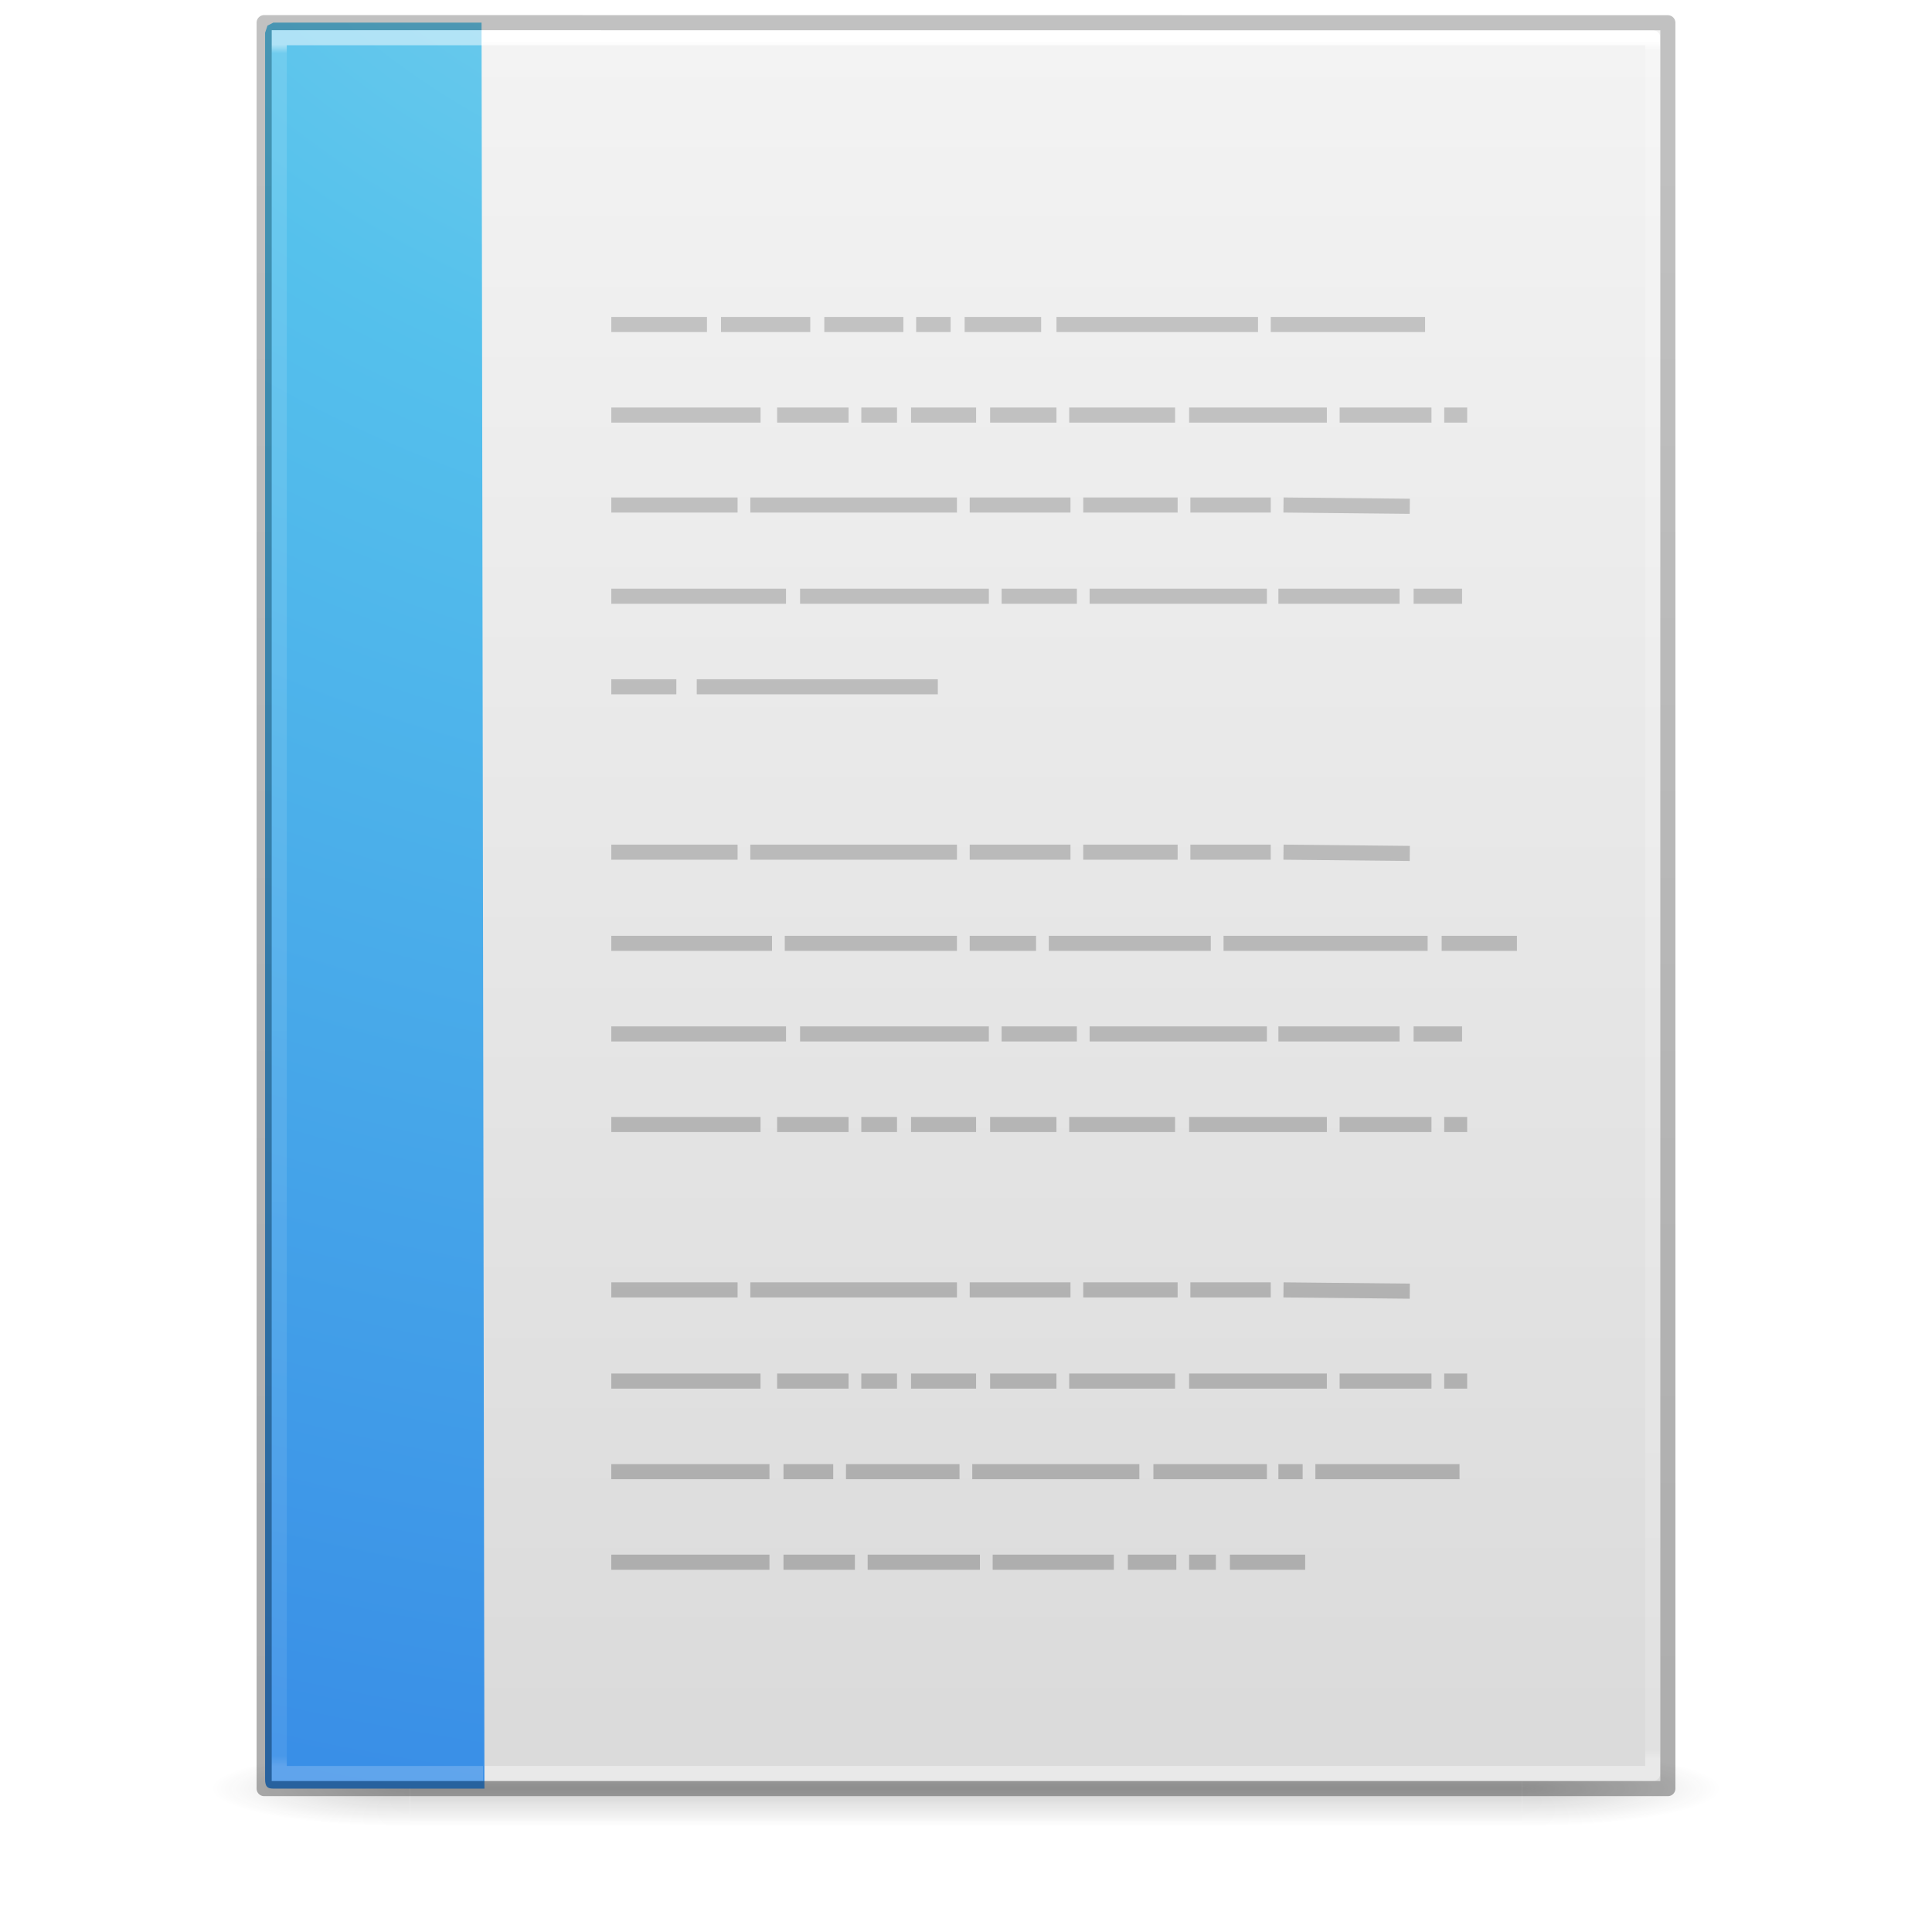
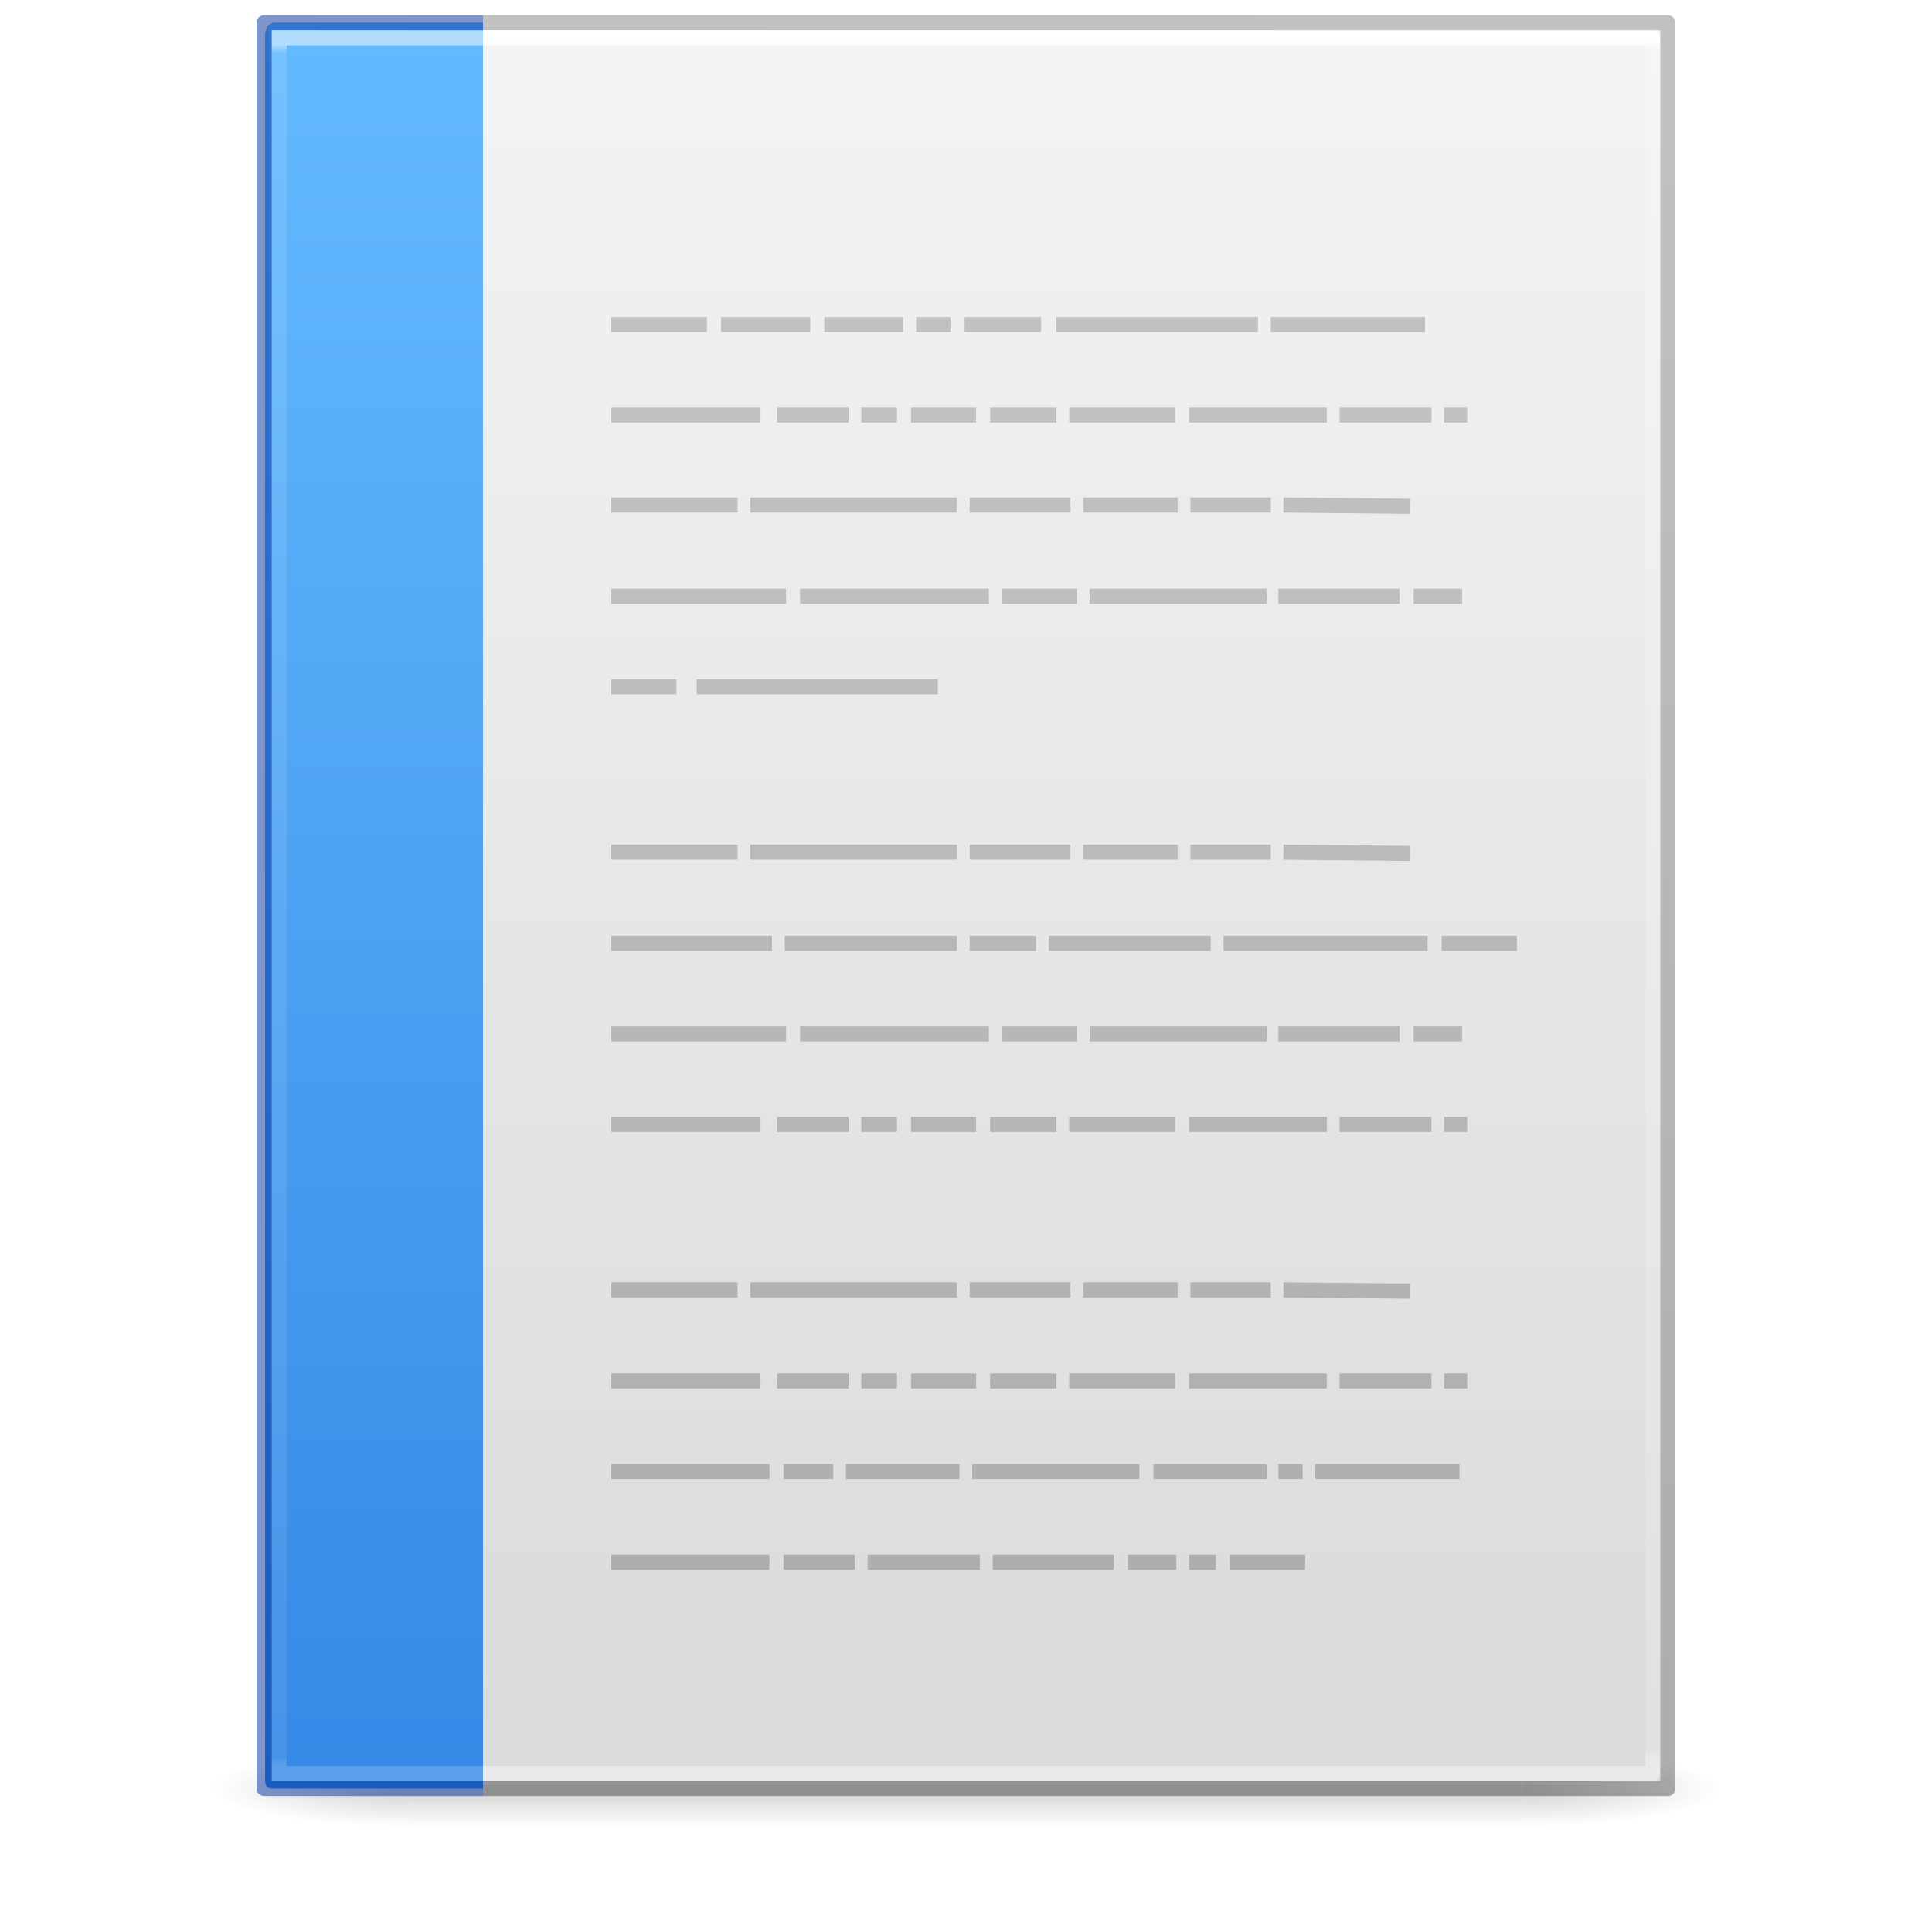
<svg xmlns="http://www.w3.org/2000/svg" xmlns:xlink="http://www.w3.org/1999/xlink" version="1.1" width="128" height="128" id="svg3172">
  <defs id="defs3174">
+     <linearGradient id="linearGradient866">
+       <stop style="stop-color:#64baff;stop-opacity:1" offset="0" id="stop862" />
+       <stop style="stop-color:#3689e6;stop-opacity:1" offset="1" id="stop864" />
+     </linearGradient>
    <linearGradient id="linearGradient3600">
      <stop id="stop3602" style="stop-color:#f4f4f4;stop-opacity:1" offset="0" />
      <stop id="stop3604" style="stop-color:#dbdbdb;stop-opacity:1" offset="1" />
    </linearGradient>
    <linearGradient id="linearGradient3702-501-757-486">
      <stop id="stop3100" style="stop-color:#181818;stop-opacity:0" offset="0" />
      <stop id="stop3102" style="stop-color:#181818;stop-opacity:1" offset="0.5" />
      <stop id="stop3104" style="stop-color:#181818;stop-opacity:0" offset="1" />
    </linearGradient>
    <linearGradient id="linearGradient3688-464-309-255">
      <stop id="stop3094" style="stop-color:#181818;stop-opacity:1" offset="0" />
      <stop id="stop3096" style="stop-color:#181818;stop-opacity:0" offset="1" />
    </linearGradient>
    <linearGradient x1="25.132" y1="0.985" x2="25.132" y2="47.013" id="linearGradient3019-2" xlink:href="#linearGradient3600" gradientUnits="userSpaceOnUse" gradientTransform="matrix(2.628566,0,0,2.520489,0.914429,-4.357971)" />
    <linearGradient x1="24" y1="5.564" x2="24" y2="42.195" id="linearGradient3016-9" xlink:href="#linearGradient3977-3" gradientUnits="userSpaceOnUse" gradientTransform="matrix(2.459459,0,0,3.108108,4.972985,-14.59455)" />
    <linearGradient id="linearGradient3977-3">
      <stop id="stop3979-6" style="stop-color:#ffffff;stop-opacity:1" offset="0" />
      <stop id="stop3981-0" style="stop-color:#ffffff;stop-opacity:0.235" offset="0.006" />
      <stop id="stop3983-6" style="stop-color:#ffffff;stop-opacity:0.157" offset="0.994" />
      <stop id="stop3985-2" style="stop-color:#ffffff;stop-opacity:0.392" offset="1" />
    </linearGradient>
    <linearGradient x1="-51.786" y1="50.786" x2="-51.786" y2="2.906" id="linearGradient3148" xlink:href="#linearGradient3104-6" gradientUnits="userSpaceOnUse" gradientTransform="matrix(2.14563,0,0,2.379129,158.0898,-7.746462)" />
    <linearGradient id="linearGradient3104-6">
      <stop id="stop3106-3" style="stop-color:#000000;stop-opacity:0.318" offset="0" />
      <stop id="stop3108-9" style="stop-color:#000000;stop-opacity:0.24" offset="1" />
    </linearGradient>
    <linearGradient gradientUnits="userSpaceOnUse" xlink:href="#linearGradient3702-501-757-486" id="linearGradient4097" y2="39.999" x2="25.058" y1="47.028" x1="25.058" gradientTransform="matrix(2.842105,0,0,0.7142857,-4.210534,87.43007)" />
    <radialGradient gradientTransform="matrix(5.694965,0,0,0.9999999,-52.6653,-162.0015)" gradientUnits="userSpaceOnUse" xlink:href="#linearGradient3688-464-309-255" id="radialGradient4095" fy="43.5" fx="4.993" r="2.5" cy="43.5" cx="4.993" />
    <radialGradient gradientTransform="matrix(5.694965,0,0,0.9999999,75.33468,75.0015)" gradientUnits="userSpaceOnUse" xlink:href="#linearGradient3688-464-309-255" id="radialGradient4093" fy="43.5" fx="4.993" r="2.5" cy="43.5" cx="4.993" />
    <linearGradient x1="22.004" y1="47.813" x2="22.004" y2="3.364" id="linearGradient3878" xlink:href="#linearGradient3104-4" gradientUnits="userSpaceOnUse" gradientTransform="matrix(2.704226,0,0,2.714997,5.393479,-10.30016)" />
    <linearGradient id="linearGradient3104-4">
      <stop id="stop3106-7" style="stop-color:#aaaaaa;stop-opacity:1" offset="0" />
      <stop id="stop3108-6" style="stop-color:#c8c8c8;stop-opacity:1" offset="1" />
    </linearGradient>
-     <radialGradient cx="7.806" cy="9.957" r="12.672" fx="7.276" fy="9.957" id="radialGradient3150" xlink:href="#linearGradient2867-449-88-871-390-598-476-591-434-148-57-177-8" gradientUnits="userSpaceOnUse" gradientTransform="matrix(-4.3144324e-7,17.55882,-21.595,-5.2706847e-7,279.1828,-159.6172)" />
-     <linearGradient id="linearGradient2867-449-88-871-390-598-476-591-434-148-57-177-8">
-       <stop id="stop3750-1" style="stop-color:#90dbec;stop-opacity:1" offset="0" />
-       <stop id="stop3752-3" style="stop-color:#55c1ec;stop-opacity:1" offset="0.262" />
-       <stop id="stop3754-1" style="stop-color:#3689e6;stop-opacity:1" offset="0.705" />
-       <stop id="stop3756-1" style="stop-color:#2b63a0;stop-opacity:1" offset="1" />
-     </linearGradient>
    <linearGradient x1="8.377" y1="5.639" x2="8.377" y2="42.349" id="linearGradient3144" xlink:href="#linearGradient3977-6" gradientUnits="userSpaceOnUse" gradientTransform="matrix(2.369958,0,0,3.108108,5.46525,-14.59457)" />
    <linearGradient id="linearGradient3977-6">
      <stop id="stop3979-9" style="stop-color:#ffffff;stop-opacity:1" offset="0" />
      <stop id="stop3981-3" style="stop-color:#ffffff;stop-opacity:0.235" offset="0.005" />
      <stop id="stop3983-7" style="stop-color:#ffffff;stop-opacity:0.157" offset="0.994" />
      <stop id="stop3985-4" style="stop-color:#ffffff;stop-opacity:0.392" offset="1" />
    </linearGradient>
+     <linearGradient xlink:href="#linearGradient866" id="linearGradient868" x1="32" y1="2.5" x2="32" y2="117.5" gradientUnits="userSpaceOnUse" />
  </defs>
  <g id="g978" style="opacity:0.2;stroke-width:1.039" transform="matrix(0.9259259,0,0,1,4.740749,0)">
    <rect style="fill:url(#radialGradient4093);fill-opacity:1;stroke:none;stroke-width:1.481" id="rect2801" y="116.001" x="103.789" height="5" width="14.211" />
    <rect style="fill:url(#radialGradient4095);fill-opacity:1;stroke:none;stroke-width:1.481" id="rect3696" transform="scale(-1)" y="-121.001" x="-24.211" height="5" width="14.211" />
    <rect style="fill:url(#linearGradient4097);fill-opacity:1;stroke:none;stroke-width:1.481" id="rect3700" y="116.001" x="24.211" height="5" width="79.579" />
  </g>
  <path d="m 18,2 c 21.082,0 92,0.007 92,0.007 L 110,118 c 0,0 -61.333,0 -92,0 0,-38.667 0,-77.333 0,-116 z" id="path4160" style="display:inline;fill:url(#linearGradient3019-2);fill-opacity:1;stroke:none" />
  <path d="m 109.5,117.5 h -91 V 2.5 h 91 z" id="rect6741-1" style="fill:none;stroke:url(#linearGradient3016-9);stroke-width:1;stroke-linecap:round;stroke-linejoin:round;stroke-miterlimit:4;stroke-dasharray:none;stroke-dashoffset:0;stroke-opacity:1" />
-   <path style="color:#000000;display:inline;overflow:visible;visibility:visible;fill:url(#radialGradient3150);fill-opacity:1;fill-rule:nonzero;stroke:none;stroke-width:1;marker:none;enable-background:accumulate" id="path4530" d="m 32.095,118.5 c -4.682,0 -9.308,0 -13.989,0 -0.366,0 -0.543,-0.105 -0.543,-0.627 0,-36.744 0,-78.957 0,-115.701 L 17.722,1.697 18.106,1.5 v 0 c 4.873,0 8.926,0 13.798,0" />
+   <path style="color:#000000;display:inline;overflow:visible;visibility:visible;fill:url(#linearGradient868);fill-opacity:1;fill-rule:nonzero;stroke:none;stroke-width:1;marker:none;enable-background:accumulate" id="path4530" d="M 32,118.5 H 18.106 c -0.366,0 -0.543,-0.105 -0.543,-0.627 V 2.172 L 17.722,1.697 18.106,1.5 v 0 H 32" />
  <path style="fill:none;stroke:url(#linearGradient3878);stroke-width:1px;stroke-linecap:butt;stroke-linejoin:miter;stroke-opacity:1" id="path3475" d="m 40.5,21.5 h 6.338 z m 7.268,0 H 53.683 Z m 6.845,0 h 5.239 z m 6.085,0 h 2.282 z m 3.211,0 h 5.07 z m 6.085,0 h 13.352 z m 14.197,0 h 10.225 z m -43.69,6 h 9.887 z m 10.986,0 h 4.732 z m 5.577,0 h 2.366 z m 3.296,0 h 4.31 z m 5.239,0 h 4.394 z m 5.239,0 h 7.014 z m 7.944,0 h 9.127 z m 9.972,0 h 6.085 z m 6.93,0 h 1.521 z M 40.5,33.458 h 8.366 z m 9.211,0 h 13.69 z m 14.535,0 h 6.676 z m 7.521,0 h 6.254 z m 7.099,0 h 5.324 z m 6.169,0 8.366,0.085 z M 40.5,39.5 h 11.577 z m 12.507,0 h 12.507 z m 13.352,0 h 4.986 z m 5.831,0 h 11.746 z m 12.507,0 h 8.028 z m 8.958,0 h 3.211 z m -53.155,6 h 4.31 z m 5.662,0 H 62.134 Z M 40.5,56.458 h 8.366 z m 9.211,0 h 13.69 z m 14.535,0 h 6.676 z m 7.521,0 h 6.254 z m 7.099,0 h 5.324 z m 6.169,0 8.366,0.085 z M 40.5,62.5 h 10.648 z m 11.493,0 h 11.408 z m 12.254,0 h 4.394 z m 5.239,0 h 10.732 z m 11.577,0 h 13.521 z m 14.451,0 H 100.5 Z m -55.014,6 h 11.577 z m 12.507,0 h 12.507 z m 13.352,0 h 4.986 z m 5.831,0 h 11.746 z m 12.507,0 h 8.028 z m 8.958,0 h 3.211 z m -53.155,6 h 9.887 z m 10.986,0 h 4.732 z m 5.577,0 h 2.366 z m 3.296,0 h 4.31 z m 5.239,0 h 4.394 z m 5.239,0 h 7.014 z m 7.944,0 h 9.127 z m 9.972,0 h 6.085 z m 6.93,0 h 1.521 z M 40.5,85.458 h 8.366 z m 9.211,0 h 13.69 z m 14.535,0 h 6.676 z m 7.521,0 h 6.254 z m 7.099,0 h 5.324 z m 6.169,0 8.366,0.085 z M 40.5,91.5 h 9.887 z m 10.986,0 h 4.732 z m 5.577,0 h 2.366 z m 3.296,0 h 4.31 z m 5.239,0 h 4.394 z m 5.239,0 h 7.014 z m 7.944,0 h 9.127 z m 9.972,0 h 6.085 z m 6.93,0 h 1.521 z m -55.183,6 h 10.479 z m 11.408,0 h 3.296 z m 4.141,0 h 7.521 z m 8.366,0 h 11.07 z m 12,0 h 7.521 z m 8.282,0 h 1.606 z m 2.451,0 H 96.697 Z M 40.5,103.5 h 10.479 z m 11.408,0 h 4.732 z m 5.577,0 h 7.437 z m 8.282,0 h 8.028 z m 8.958,0 h 3.211 z m 4.056,0 h 1.775 z m 2.704,0 h 4.986 z" />
  <path style="opacity:0.5;fill:none;stroke:url(#linearGradient3144);stroke-width:1;stroke-linecap:butt;stroke-linejoin:miter;stroke-miterlimit:4;stroke-dasharray:none;stroke-dashoffset:0;stroke-opacity:1" id="rect6741-1-5" d="M 32,117.5 H 18.5 V 2.5 H 32" />
-   <path d="m 17.5,1.5 c 21.311,0 93,0.008 93,0.008 l 1e-4,116.992 c 0,0 -62,0 -93,0 0,-39 0,-78 0,-116.999 z" id="path4160-6-1" style="display:inline;fill:none;stroke:url(#linearGradient3148);stroke-width:1;stroke-linecap:butt;stroke-linejoin:round;stroke-miterlimit:4;stroke-dasharray:none;stroke-dashoffset:0;stroke-opacity:1" />
+   <path d="m 32,1.5 78.5,0.008 1e-4,116.992 H 32" id="path4160-6-1" style="display:inline;fill:none;stroke:url(#linearGradient3148);stroke-width:1;stroke-linecap:butt;stroke-linejoin:round;stroke-miterlimit:4;stroke-dasharray:none;stroke-dashoffset:0;stroke-opacity:1" />
+   <path d="M 32,118.5 H 17.5 V 1.501 1.5 L 32,1.508" id="path4160-6-1-5" style="display:inline;opacity:0.5;fill:none;stroke:#002e99;stroke-width:1;stroke-linecap:butt;stroke-linejoin:round;stroke-miterlimit:4;stroke-dasharray:none;stroke-dashoffset:0;stroke-opacity:1" />
</svg>
